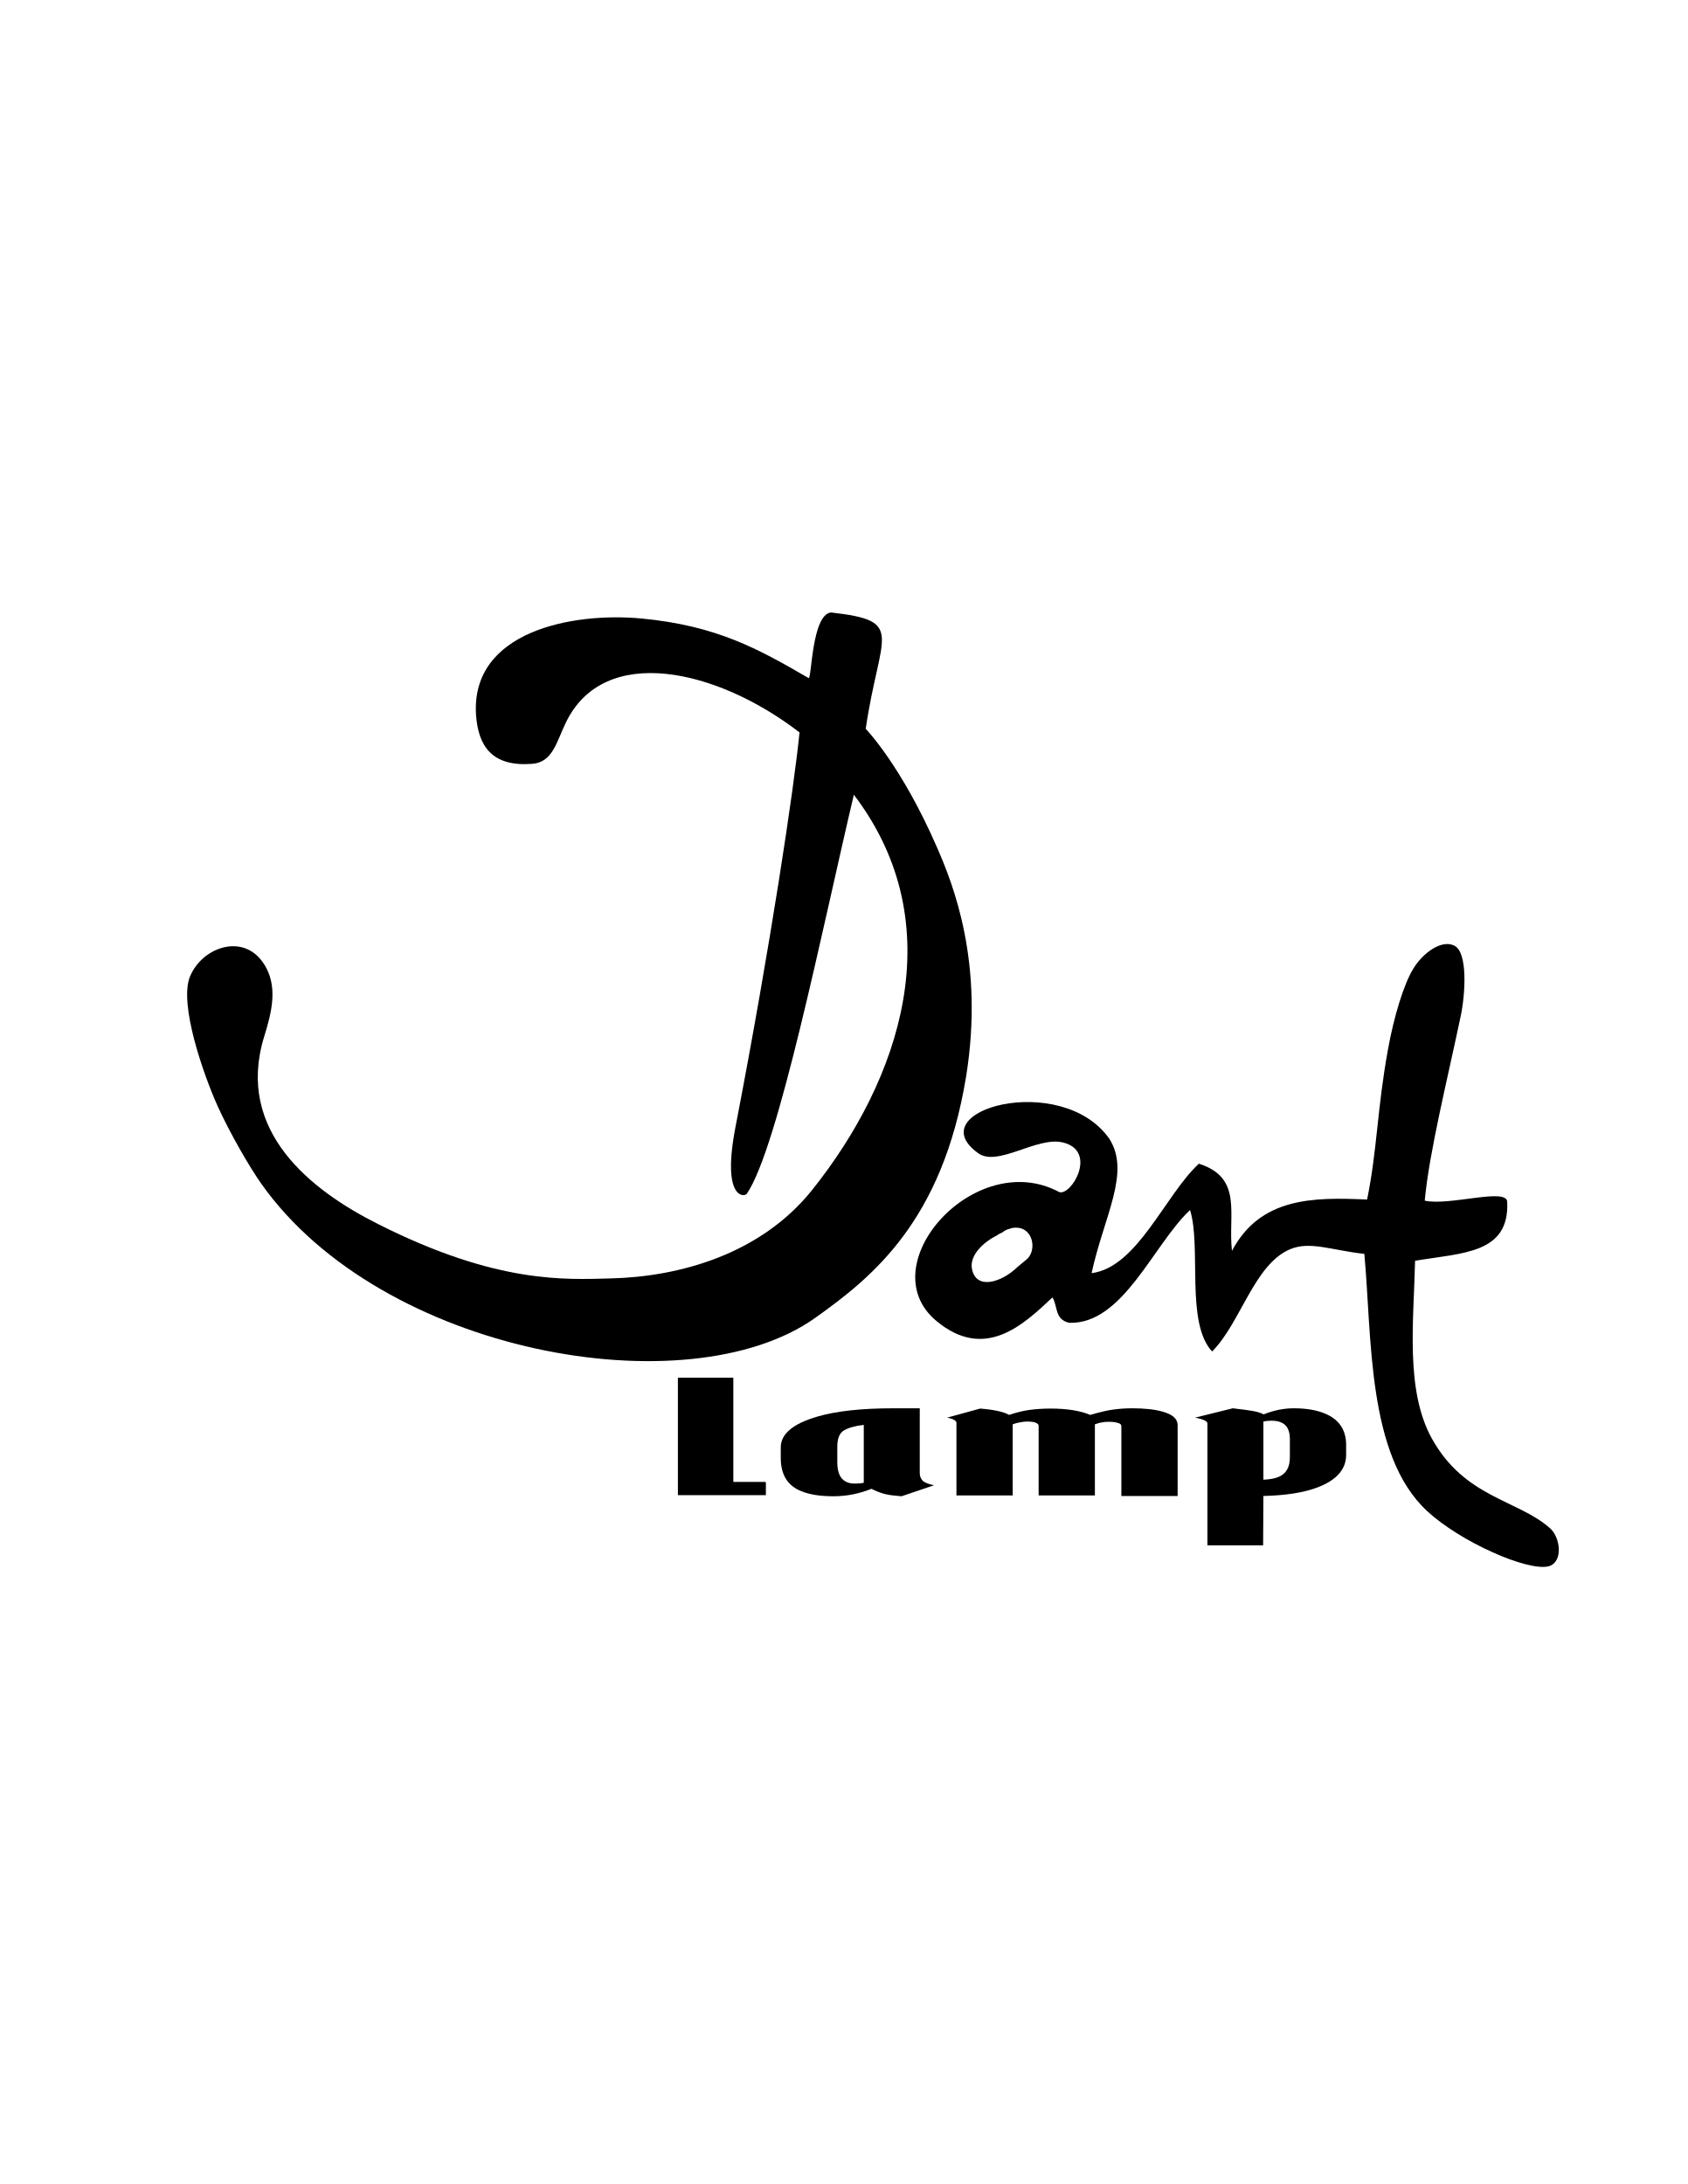
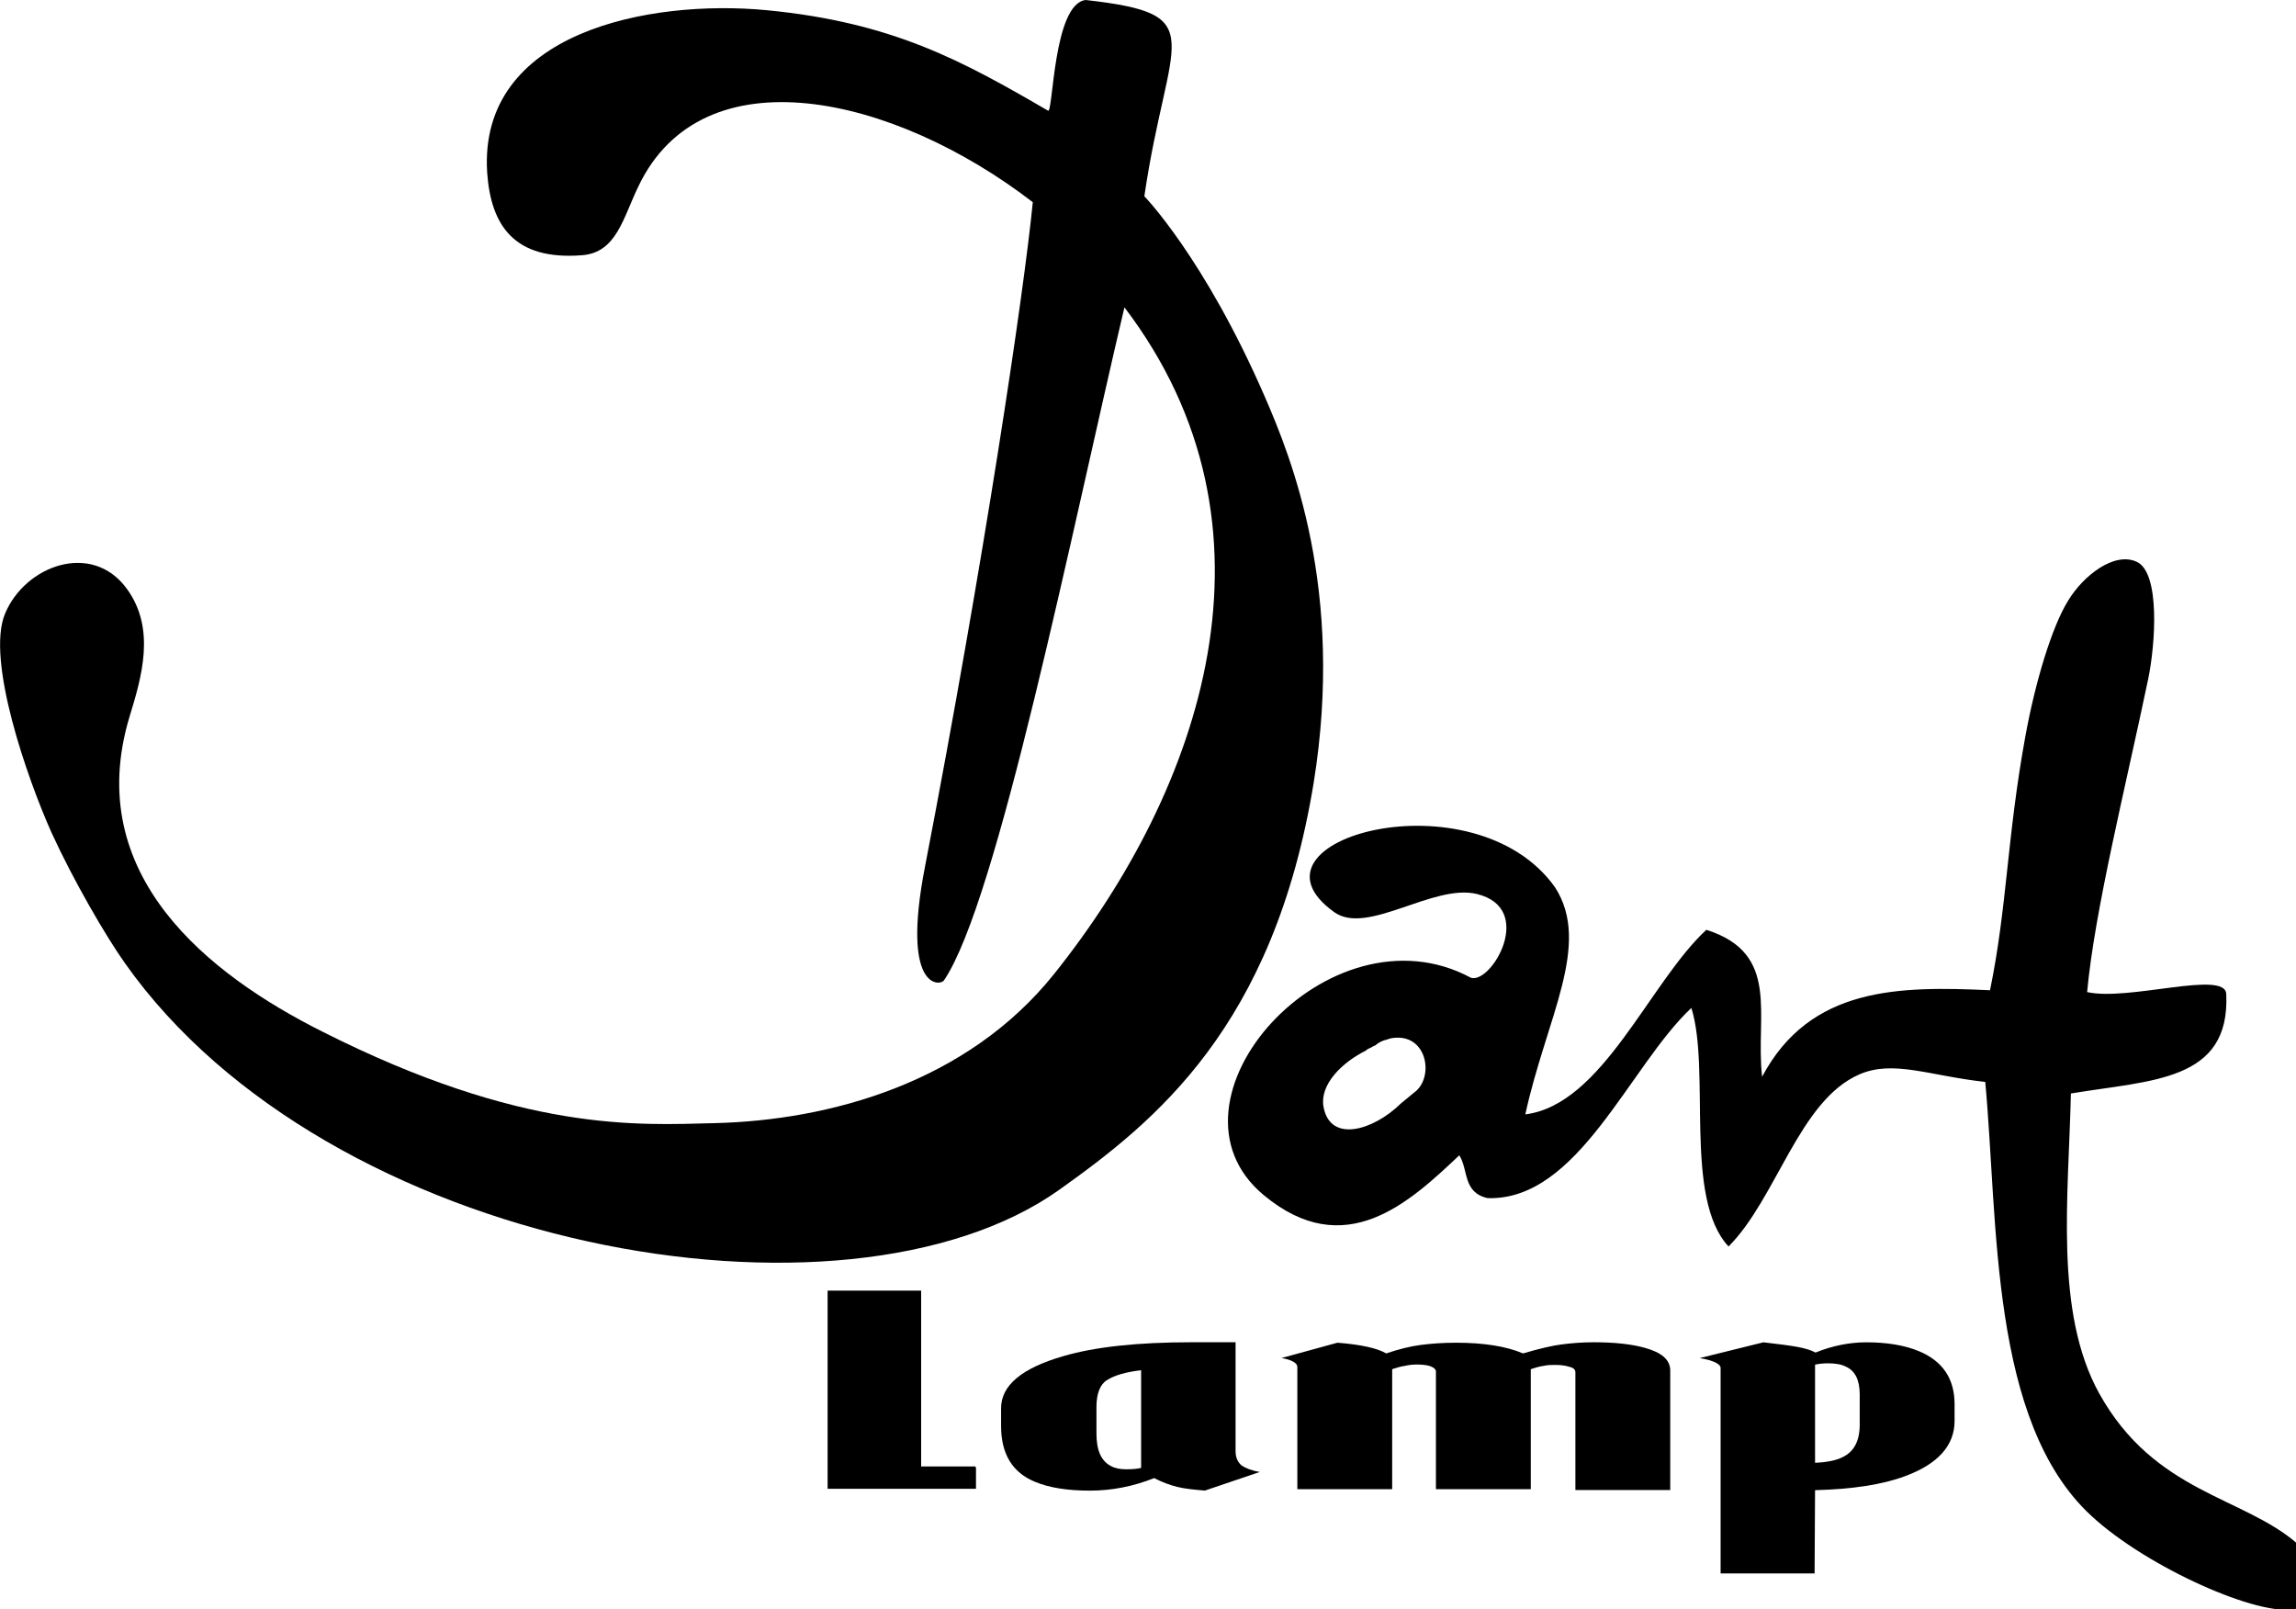
- <svg xmlns="http://www.w3.org/2000/svg" version="1.1" id="Layer_1" x="0px" y="0px" viewBox="0 0 612 792" style="enable-background:new 0 0 612 792;" xml:space="preserve">
-   <polygon id="XMLID_1_" points="277.6,537.6 277.6,537.4 265.9,537.4 265.9,507.5 265.9,507.5 265.9,499.6 245.8,499.6 245.8,542.1   245.8,542.1 245.8,542.2 277.7,542.2 277.7,537.6 " />
-   <path id="XMLID_2_" d="M421.5,511.9c-2.8-0.8-6.5-1.2-11-1.2c-2.6,0-5,0.2-7.1,0.5c-1.6,0.2-4.3,0.8-8.1,1.9  c-3.5-1.5-8.3-2.3-14.4-2.3c-2.9,0-5.5,0.2-7.7,0.5c-2.2,0.3-4.6,0.9-7.3,1.8c-1.9-1.1-5.4-1.9-10.5-2.3l-12,3.3  c2.3,0.4,3.4,1.1,3.4,1.9l0,26.3l20.4,0l0-25.8c0.9-0.3,1.8-0.6,2.7-0.7c0.9-0.2,1.7-0.3,2.6-0.3c1.1,0,2,0.1,2.7,0.3  c0.9,0.3,1.4,0.7,1.4,1.2l0,25.3l20.4,0l0-25.8c0.9-0.3,1.8-0.6,2.7-0.7c0.9-0.2,1.7-0.2,2.5-0.2c1.2,0,2.2,0.1,3.1,0.4  c0.9,0.2,1.3,0.6,1.3,1.2l0,25.3l20.4,0l0-25.8C426.9,514.4,425.1,512.9,421.5,511.9z" />
-   <path id="XMLID_3_" d="M350.3,390.4c6.7-41.5-4.8-69.9-10.5-83c-13-29.9-25.9-43.1-25.9-43.1c5.1-34.8,14.7-39.1-12.6-42.2  c-7,0.8-7,24.4-8.1,23.8c-18.4-10.7-33.4-19-60.5-21.6c-25.3-2.4-62,4.7-60.1,34.9c0.8,11.4,5.8,18.9,20.3,17.8  c7.5-0.5,8.9-8,12.2-14.8c13.8-29,54.8-19.7,84.8,3.4c-1.9,19.4-10.4,76.7-23.2,143c-5.1,26.3,3.2,25.6,4.1,24.3  c11.5-16.9,27.4-96.4,38.8-144.7c36,47.3,16.7,103.5-15.1,143.3c-18.7,23.4-48.2,31.5-73,32.1c-16.4,0.4-41.2,2.1-84.4-19.7  c-24.3-12.2-51.7-33.6-41.4-67.7c2.6-8.5,5.7-18.9-0.6-27.5c-7.5-10.3-21.9-5-26.2,5.4c-4.1,9.9,4.8,35.4,10,47  c4.7,10.3,11.7,22.3,15.8,28.1c43.6,61.8,154.8,81.5,200.9,48.7C316.1,463.3,341.7,443,350.3,390.4z" />
-   <path id="XMLID_4_" d="M333.5,534.1l0-23.4l-9.5,0c-11.6,0-20.8,1-27.6,3c-8.9,2.6-13.3,6.3-13.3,11.2l0,3.8c0,6,2.4,10,7.3,12  c3.1,1.3,7,1.9,11.8,1.9c4.7,0,9.3-0.9,13.8-2.7c1.7,0.9,3.4,1.5,4.9,1.9c1.6,0.4,3.6,0.6,6,0.8l11.8-4c-1.7-0.3-3-0.8-3.9-1.4  C334,536.5,333.5,535.5,333.5,534.1z M310,538c-1.3,0-2.4-0.2-3.3-0.7c-2.1-1.1-3.1-3.4-3.1-7l0-5.7c0-2.9,0.8-4.9,2.3-5.8  c1.6-1,4-1.7,7.3-2.1l0,21C312.4,537.9,311.4,538,310,538z" />
-   <path id="XMLID_7_" d="M480.4,512.6c-3.1-1.3-6.9-1.9-11.3-1.9c-3.5,0-7.2,0.7-10.9,2.2c-0.9-0.5-2.2-0.9-3.8-1.2  c-1.6-0.3-4-0.6-7.4-1l-13.7,3.4c3,0.5,4.5,1.3,4.5,2.1l0,31.9h0v12.3H458l0.1-17.9c8-0.2,14.5-1.2,19.3-3  c7.1-2.6,10.7-6.6,10.7-11.9v-3.6C488.1,518.5,485.5,514.7,480.4,512.6z M464,535.4c-1.4,0.7-3.4,1.1-5.9,1.2l0-21.1  c0.9-0.2,1.8-0.3,2.8-0.3c1.5,0,2.8,0.2,3.8,0.7c2,0.9,3,2.9,3,6l0,6.5C467.7,531.9,466.5,534.2,464,535.4z" />
-   <path id="XMLID_10_" d="M561.8,554c-11.7-10.2-30.7-10.9-42.6-32.3c-9.7-17.5-6.6-42.4-6.1-64.5c17.2-2.9,34.3-2.5,33.4-21.4  c-0.2-5.2-21,1.6-29.9-0.4c1.6-17.5,8.2-43.8,13.1-67.2c1.6-7.7,2.6-22.9-2.4-25.3c-4.8-2.3-11.5,2.9-14.8,8.3  c-3.5,5.6-7.1,17.6-9.2,29.2c-4,21.9-3.9,36.5-7.6,54.6c-19.6-0.9-38.7-0.8-49,18.6c-1.5-13.2,4.1-26.5-12-31.6  c-12.3,11.4-22.3,37.6-38.9,39.7c4.5-20.7,14.3-36.5,6.4-48.8c-17.4-24.6-69.3-10.3-47.5,5.3c7.1,5.1,21.3-6.2,30.7-3.9  c12.7,3.1,3.1,19.4-1.3,18c-30.5-16.4-68.8,26.5-44.6,46.7c17.5,14.6,31.4,1.6,42.1-8.5c2,3.1,0.7,8,6.1,9.2  c19.5,0.6,30.4-28.3,43.8-40.9c4.2,13.4-1.7,40.9,8,51.3c10.3-10.3,15.2-31.4,28.1-37c7.3-3.2,15.1,0.3,27.1,1.6  c2.8,30.1,0.9,73.1,22.8,93.3c12.1,11.2,36.4,21.9,44,20C567,566.5,565.8,557.2,561.8,554z M369,459.4c-5.8,5.7-15.2,8.6-16.6,0.6  c-0.8-4.7,3.9-9.4,9.1-12c0.3-0.3,0.7-0.5,1.2-0.7c0.3-0.2,0.5-0.3,0.8-0.4c0.7-0.6,1.6-1.1,2.6-1.3c0.7-0.3,1.4-0.4,2.3-0.4  c6.5,0,7.7,8.8,3.5,11.8" />
+ <svg xmlns="http://www.w3.org/2000/svg" version="1.1" id="Layer_1" x="0px" y="0px" width="39.891px" height="27.951px" viewBox="25.756 17.947 39.891 27.951" enable-background="new 25.756 17.947 39.891 27.951" xml:space="preserve">
+   <polygon id="XMLID_1_" points="42.705,43.442 42.705,43.426 41.76,43.426 41.76,41.01 41.76,41.01 41.76,40.371 40.135,40.371   40.135,43.807 40.135,43.807 40.135,43.814 42.713,43.814 42.713,43.442 " />
+   <path id="XMLID_2_" d="M54.334,41.365c-0.227-0.064-0.525-0.097-0.89-0.097c-0.21,0-0.403,0.017-0.573,0.04  c-0.13,0.017-0.348,0.064-0.654,0.154c-0.283-0.121-0.672-0.186-1.164-0.186c-0.234,0-0.445,0.016-0.623,0.04  s-0.371,0.072-0.59,0.146c-0.152-0.09-0.436-0.154-0.848-0.186l-0.97,0.266c0.186,0.033,0.274,0.09,0.274,0.154v2.125h1.648v-2.085  c0.072-0.024,0.146-0.048,0.219-0.057c0.072-0.017,0.137-0.024,0.209-0.024c0.09,0,0.162,0.008,0.219,0.024  c0.072,0.024,0.113,0.057,0.113,0.097v2.045h1.648v-2.085c0.072-0.024,0.146-0.048,0.219-0.057c0.072-0.017,0.137-0.017,0.201-0.017  c0.098,0,0.178,0.009,0.251,0.033c0.073,0.016,0.104,0.049,0.104,0.097v2.044h1.648v-2.084  C54.77,41.568,54.624,41.446,54.334,41.365z" />
+   <path id="XMLID_3_" d="M48.58,31.547c0.541-3.354-0.389-5.648-0.849-6.707c-1.051-2.416-2.093-3.483-2.093-3.483  c0.412-2.812,1.188-3.16-1.019-3.41c-0.565,0.065-0.565,1.972-0.654,1.923c-1.487-0.865-2.699-1.535-4.889-1.746  c-2.044-0.194-5.01,0.38-4.856,2.82c0.064,0.921,0.469,1.527,1.641,1.438c0.606-0.041,0.719-0.646,0.986-1.196  c1.115-2.344,4.428-1.592,6.853,0.274c-0.154,1.568-0.841,6.198-1.875,11.555c-0.412,2.126,0.259,2.069,0.332,1.965  c0.929-1.366,2.214-7.791,3.135-11.693c2.909,3.822,1.35,8.363-1.22,11.58c-1.511,1.891-3.895,2.545-5.899,2.594  c-1.325,0.032-3.33,0.17-6.82-1.592c-1.964-0.986-4.178-2.715-3.346-5.471c0.21-0.687,0.461-1.527-0.048-2.222  c-0.606-0.832-1.77-0.404-2.117,0.437c-0.331,0.8,0.388,2.86,0.808,3.798c0.38,0.832,0.945,1.803,1.277,2.271  c3.523,4.994,12.509,6.586,16.234,3.936C45.816,37.438,47.885,35.798,48.58,31.547z" />
+   <path id="XMLID_4_" d="M47.223,43.16v-1.892h-0.768c-0.938,0-1.681,0.081-2.231,0.243c-0.719,0.209-1.075,0.508-1.075,0.904v0.307  c0,0.485,0.194,0.809,0.59,0.971c0.25,0.104,0.566,0.153,0.954,0.153c0.38,0,0.751-0.073,1.116-0.218  c0.137,0.072,0.274,0.121,0.396,0.152c0.13,0.033,0.291,0.049,0.485,0.065l0.953-0.323c-0.138-0.024-0.242-0.064-0.315-0.113  C47.263,43.354,47.223,43.273,47.223,43.16z M45.323,43.475c-0.105,0-0.194-0.016-0.267-0.057c-0.17-0.089-0.25-0.274-0.25-0.565  v-0.46c0-0.234,0.064-0.396,0.186-0.469c0.129-0.082,0.323-0.139,0.59-0.17v1.697C45.518,43.467,45.437,43.475,45.323,43.475z" />
+   <path id="XMLID_7_" d="M59.093,41.422c-0.251-0.104-0.558-0.153-0.913-0.153c-0.283,0-0.582,0.057-0.881,0.178  c-0.072-0.04-0.178-0.073-0.307-0.097c-0.129-0.024-0.323-0.049-0.598-0.081l-1.107,0.274c0.242,0.041,0.363,0.105,0.363,0.17v2.578  l0,0v0.994h1.633l0.008-1.447c0.646-0.016,1.172-0.097,1.56-0.242c0.573-0.21,0.864-0.533,0.864-0.961v-0.291  C59.715,41.898,59.505,41.592,59.093,41.422z M57.768,43.265c-0.113,0.057-0.274,0.089-0.477,0.097v-1.705  c0.072-0.016,0.146-0.023,0.227-0.023c0.121,0,0.227,0.016,0.307,0.057c0.162,0.072,0.242,0.234,0.242,0.484v0.525  C58.066,42.982,57.97,43.168,57.768,43.265z" />
+   <path id="XMLID_10_" d="M65.671,44.768c-0.946-0.824-2.481-0.881-3.442-2.609c-0.784-1.414-0.533-3.427-0.493-5.213  c1.39-0.234,2.771-0.201,2.699-1.729c-0.017-0.421-1.697,0.129-2.417-0.033c0.13-1.414,0.663-3.539,1.059-5.43  c0.13-0.622,0.211-1.851-0.193-2.044c-0.388-0.186-0.93,0.234-1.195,0.671c-0.283,0.453-0.574,1.422-0.744,2.359  c-0.323,1.771-0.314,2.95-0.614,4.412c-1.583-0.073-3.127-0.064-3.96,1.503c-0.121-1.066,0.332-2.141-0.969-2.553  c-0.994,0.921-1.803,3.038-3.145,3.207c0.364-1.672,1.156-2.949,0.518-3.943c-1.406-1.987-5.6-0.832-3.838,0.429  c0.574,0.412,1.721-0.501,2.48-0.315c1.026,0.251,0.25,1.568-0.105,1.455c-2.464-1.326-5.559,2.141-3.604,3.773  c1.414,1.18,2.537,0.129,3.402-0.688c0.161,0.251,0.057,0.646,0.492,0.744c1.576,0.049,2.457-2.287,3.54-3.305  c0.339,1.082-0.138,3.305,0.646,4.145c0.832-0.832,1.228-2.537,2.271-2.989c0.59-0.259,1.221,0.024,2.189,0.13  c0.227,2.432,0.073,5.906,1.843,7.539c0.978,0.904,2.941,1.77,3.556,1.615C66.091,45.777,65.994,45.026,65.671,44.768z   M50.091,37.123c-0.469,0.461-1.228,0.695-1.341,0.049c-0.064-0.38,0.314-0.76,0.734-0.97c0.025-0.024,0.057-0.04,0.098-0.057  c0.023-0.017,0.04-0.024,0.064-0.032c0.057-0.049,0.129-0.089,0.21-0.105c0.057-0.023,0.113-0.032,0.187-0.032  c0.525,0,0.621,0.712,0.282,0.954" />
</svg>
